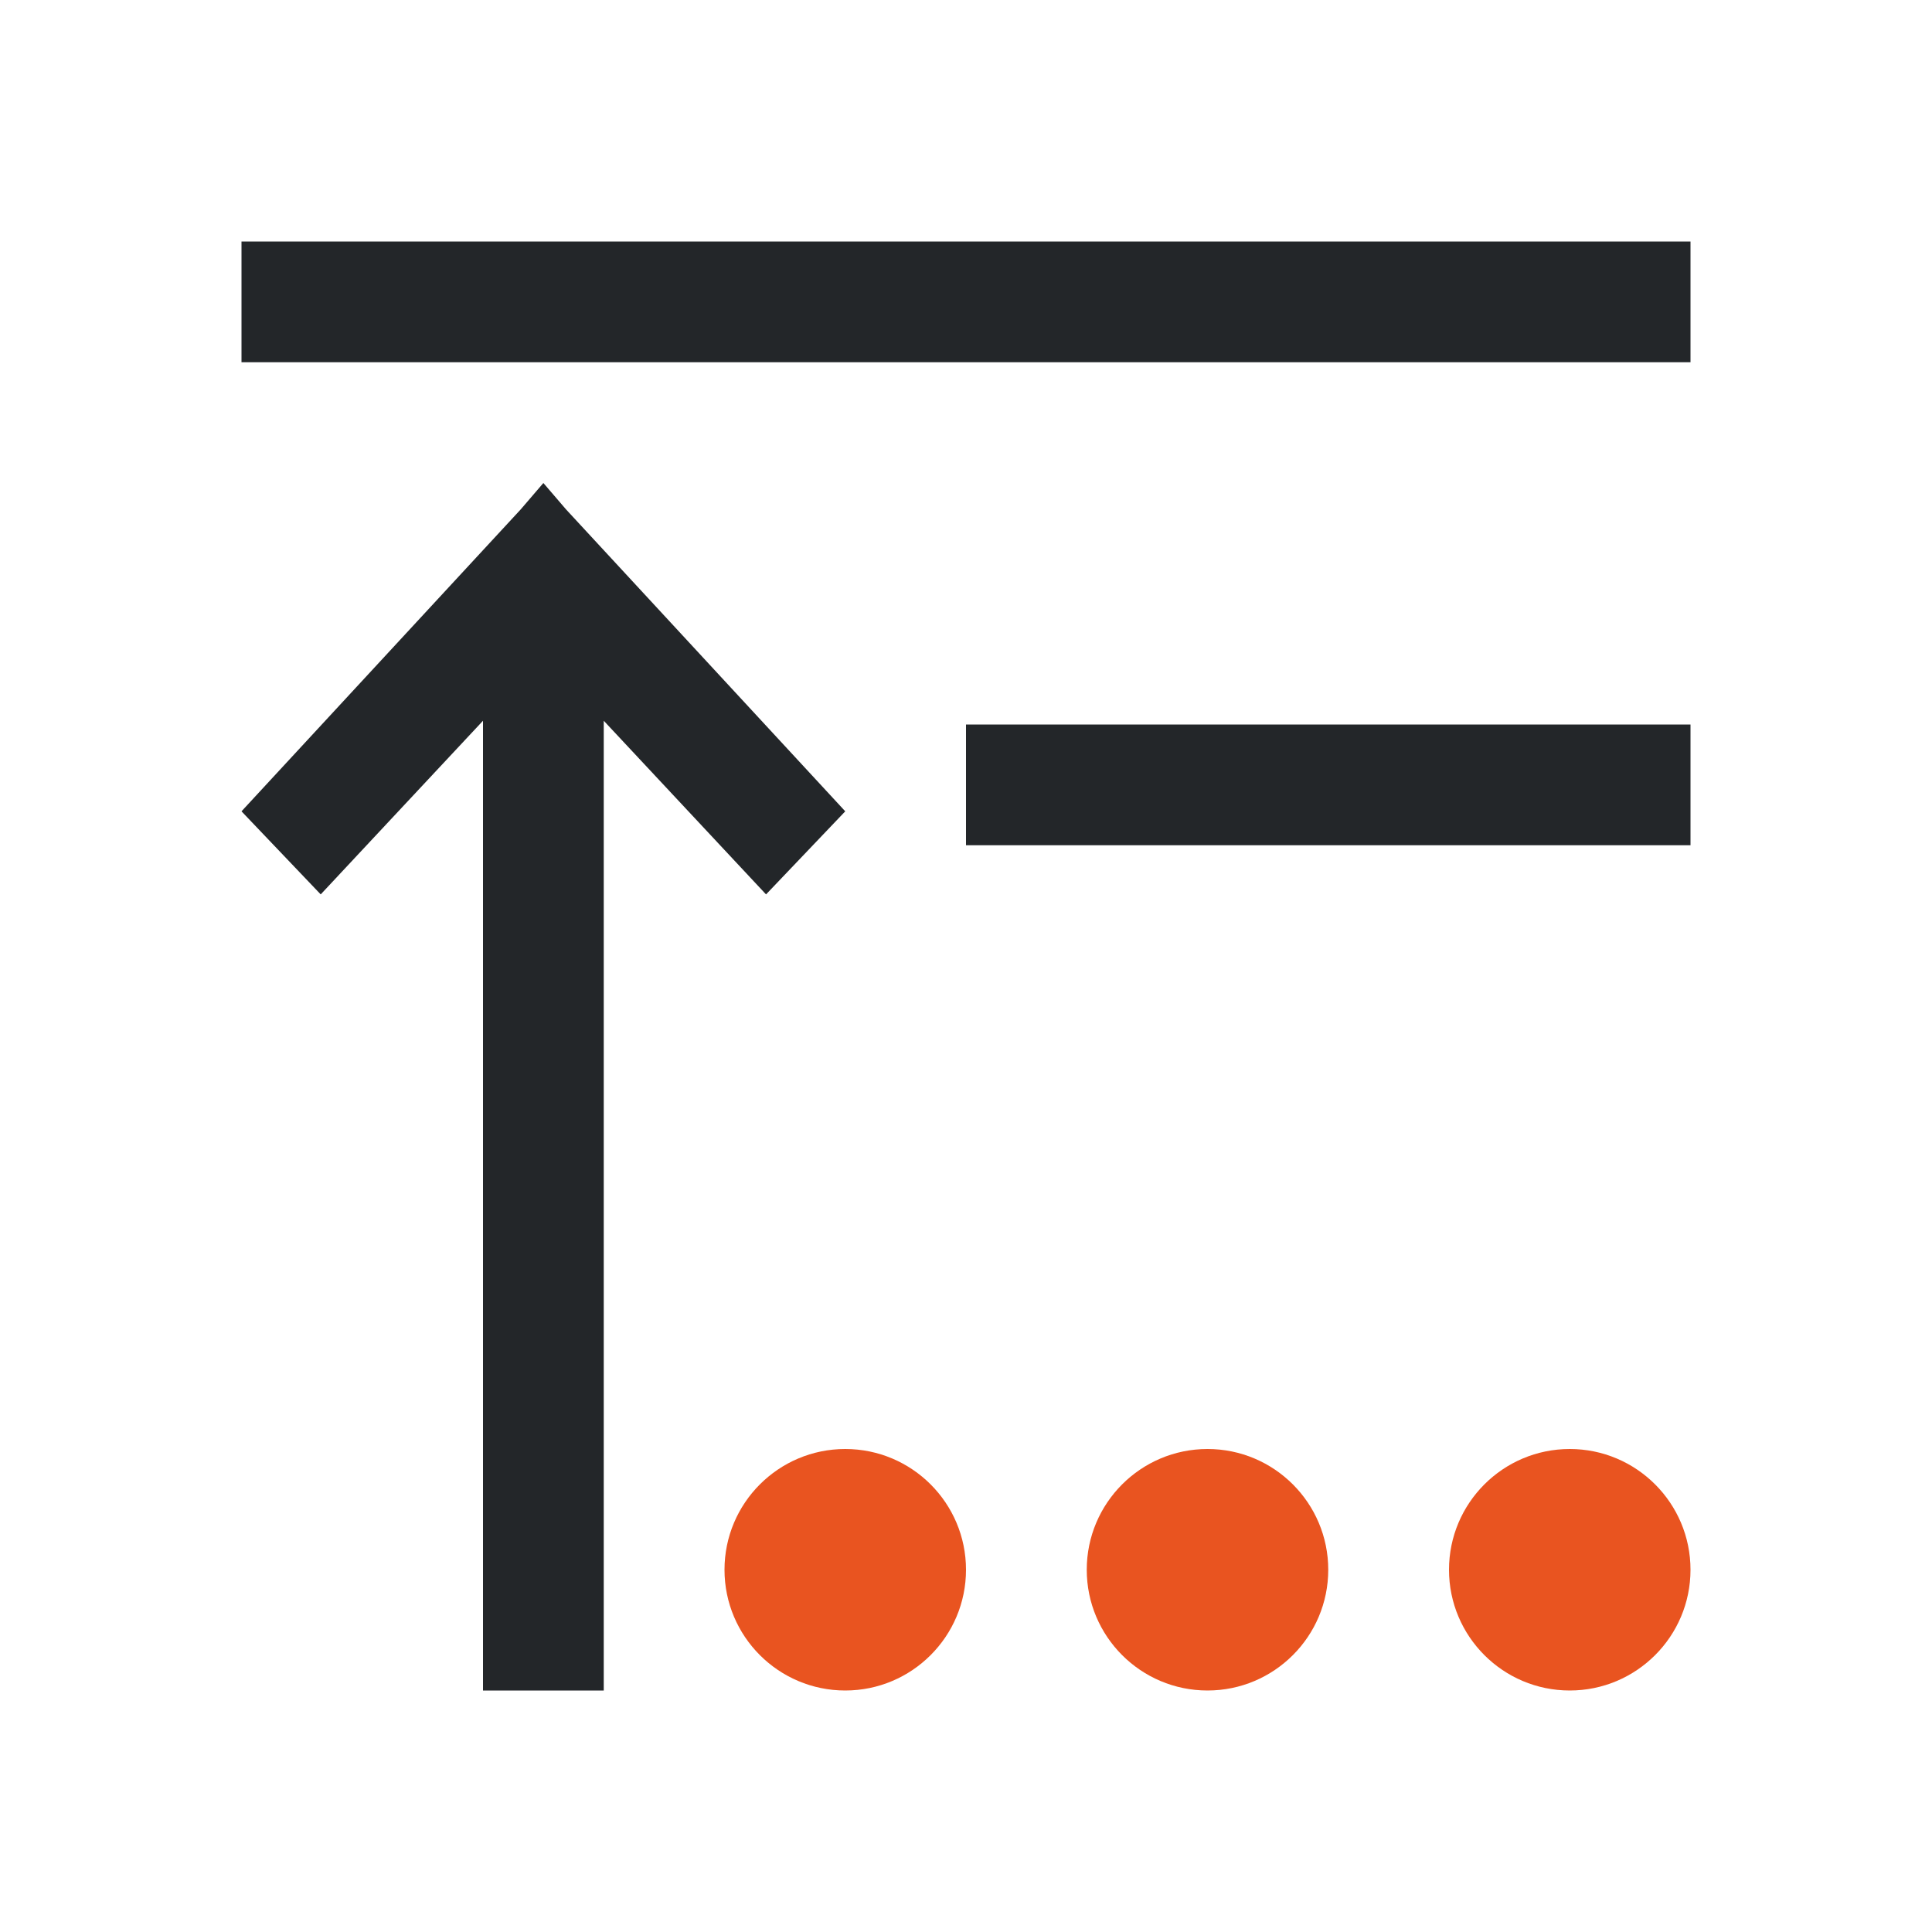
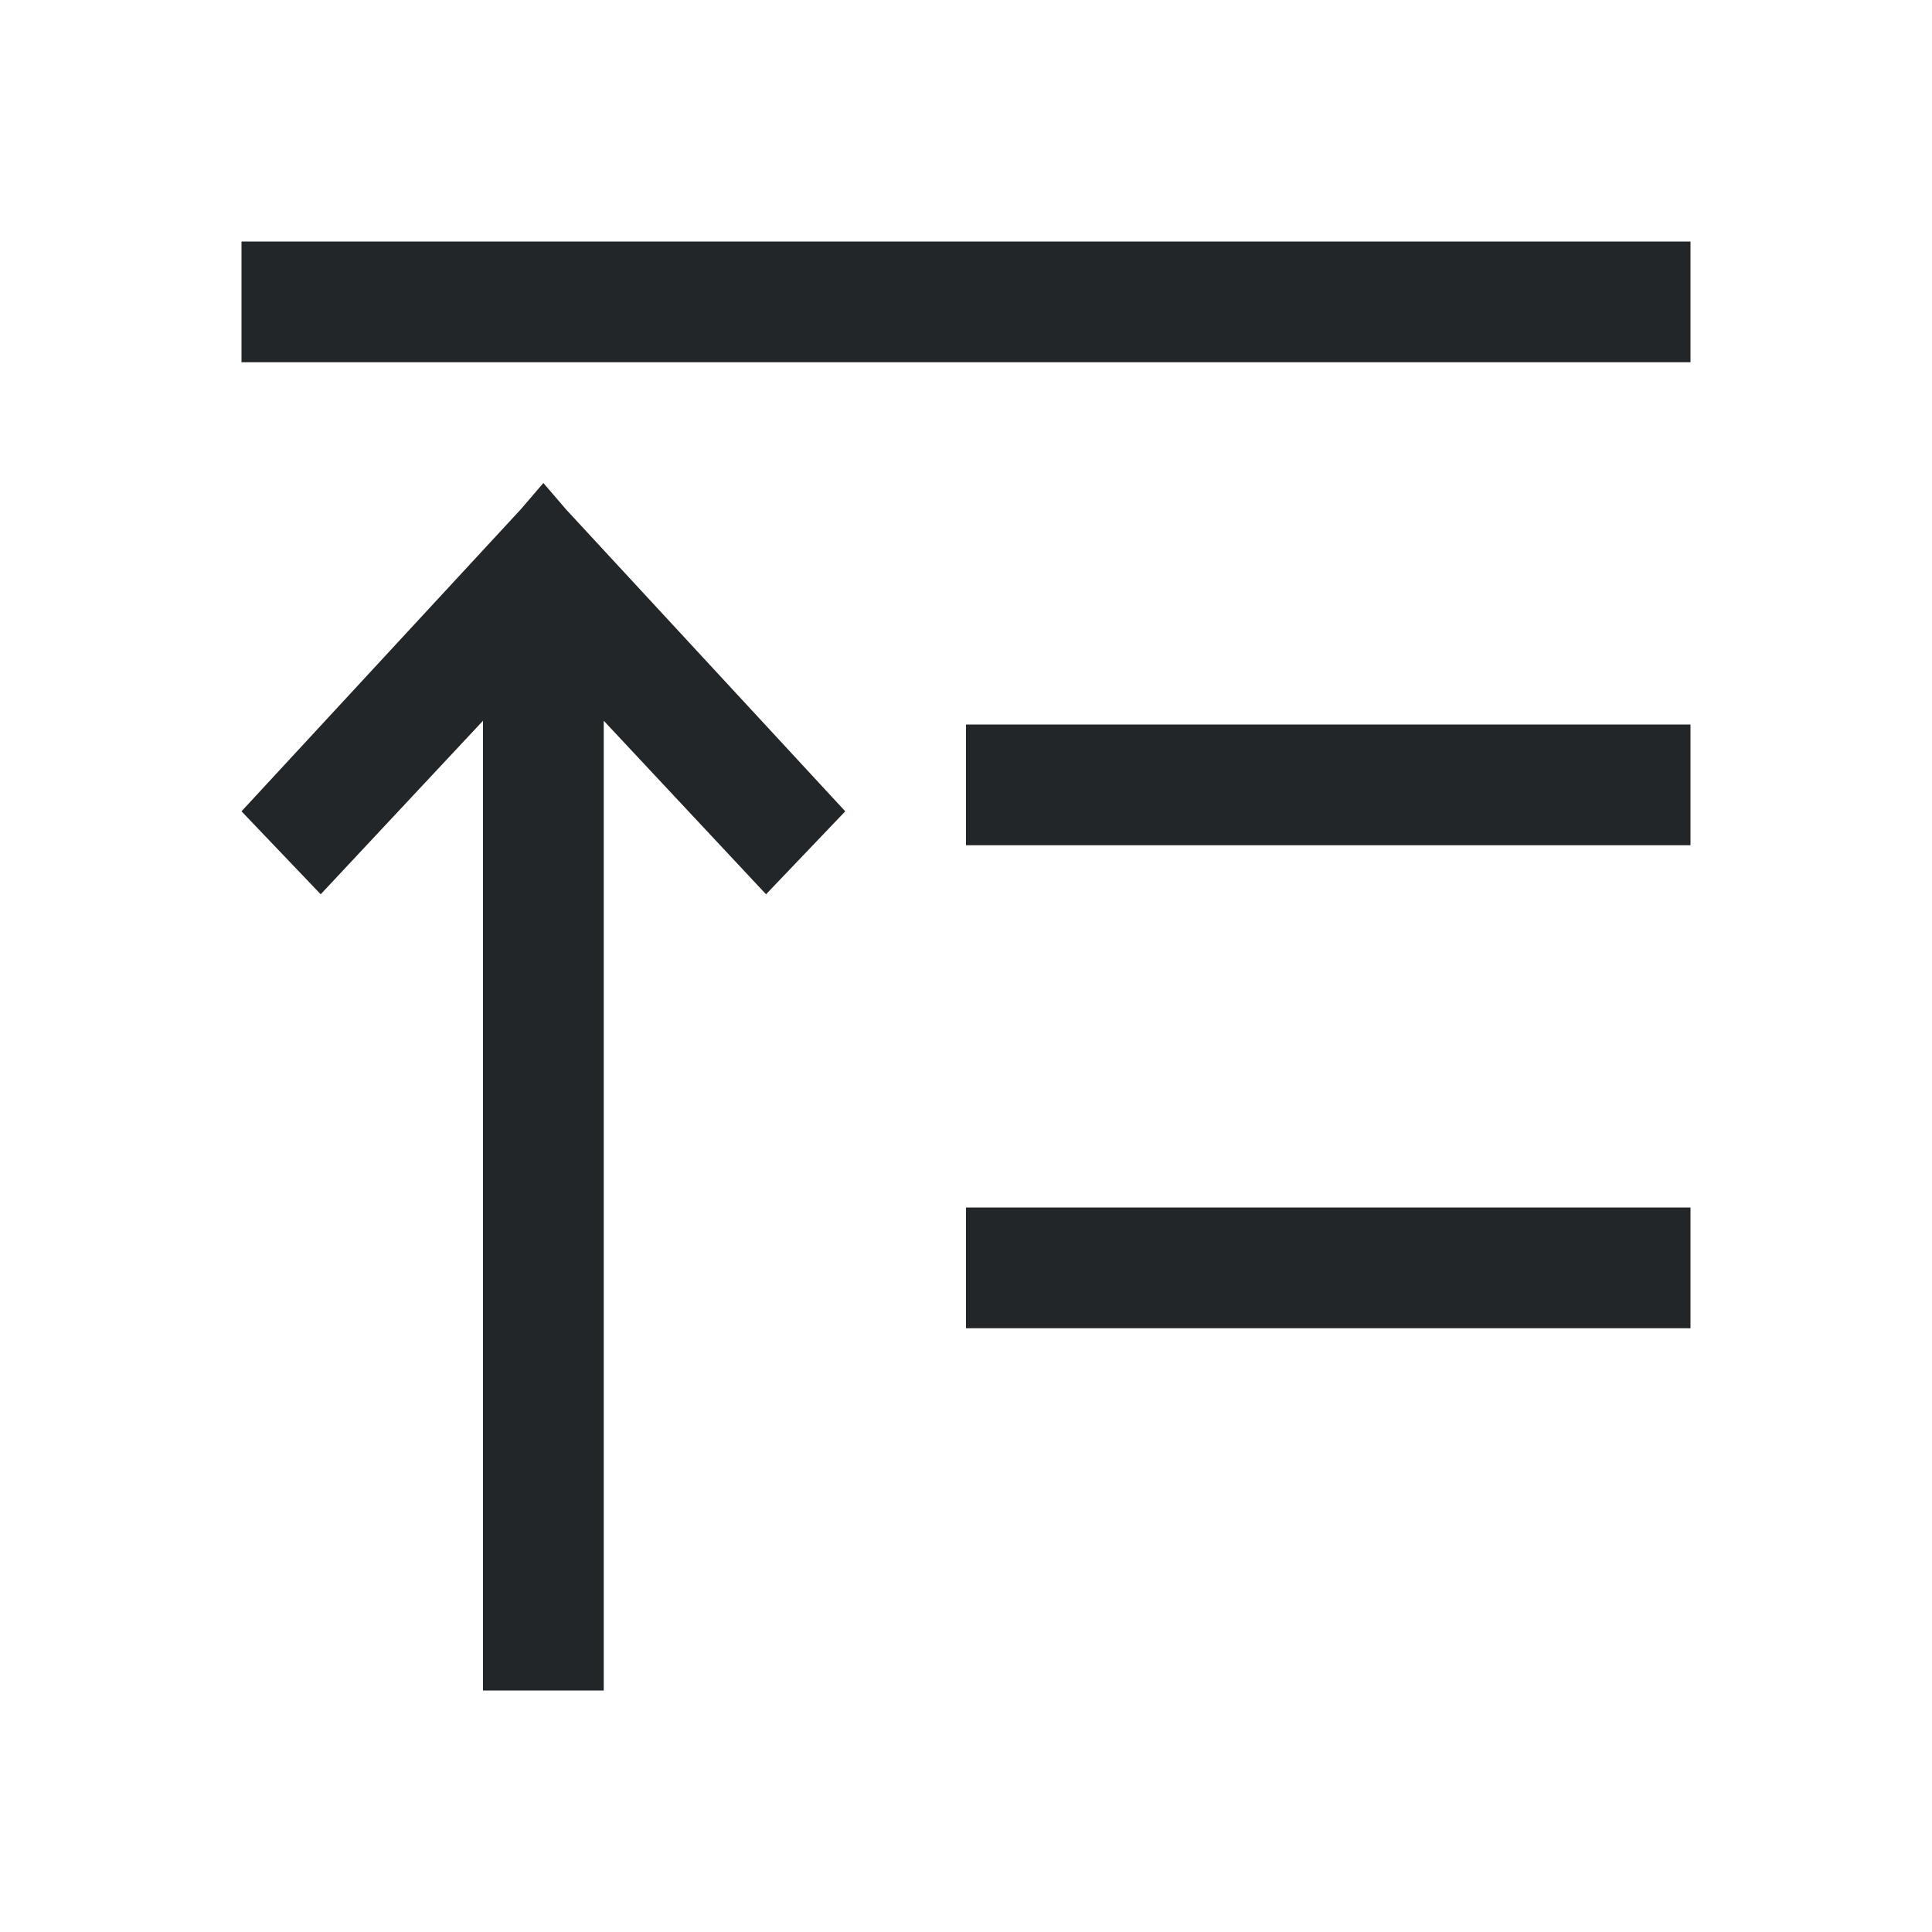
- <svg xmlns="http://www.w3.org/2000/svg" viewBox="0 0 16 16">/&amp;gt;<path d="m2 2v1h5 7v-1h-7zm2.5 2-.188.219-2.312 2.5.656.688 1.344-1.438v4.031 4h1v-4-4.031l1.344 1.438.656-.688-2.312-2.5zm3.5 2v1h1 5v-1h-5z" fill="#232629" />
-   <path d="m7 12c-.552 0-1 .448-1 1s.448 1 1 1 1-.448 1-1-.448-1-1-1zm3 0c-.552 0-1 .448-1 1s.448 1 1 1c.552 0 1-.448 1-1s-.448-1-1-1zm3 0c-.552 0-1 .448-1 1s.448 1 1 1 1-.448 1-1-.448-1-1-1z" fill="#e95420" />
+ <svg xmlns="http://www.w3.org/2000/svg" viewBox="0 0 16 16" version="1.1" id="svg6">
+   <defs id="defs10" />
+   <path id="path830" d="m 8,10 v 1 h 1 5 V 10 H 9 Z M 8,6 v 1 h 1 5 V 6 H 9 Z M 4.5,4 4.312,4.219 2,6.719 2.656,7.406 4,5.969 V 10 14 H 5 V 10 5.969 L 6.344,7.406 7,6.719 4.688,4.219 Z M 2,2 v 1 h 5 7 V 2 H 7 Z" style="fill:#232629;fill-opacity:1" />
</svg>
